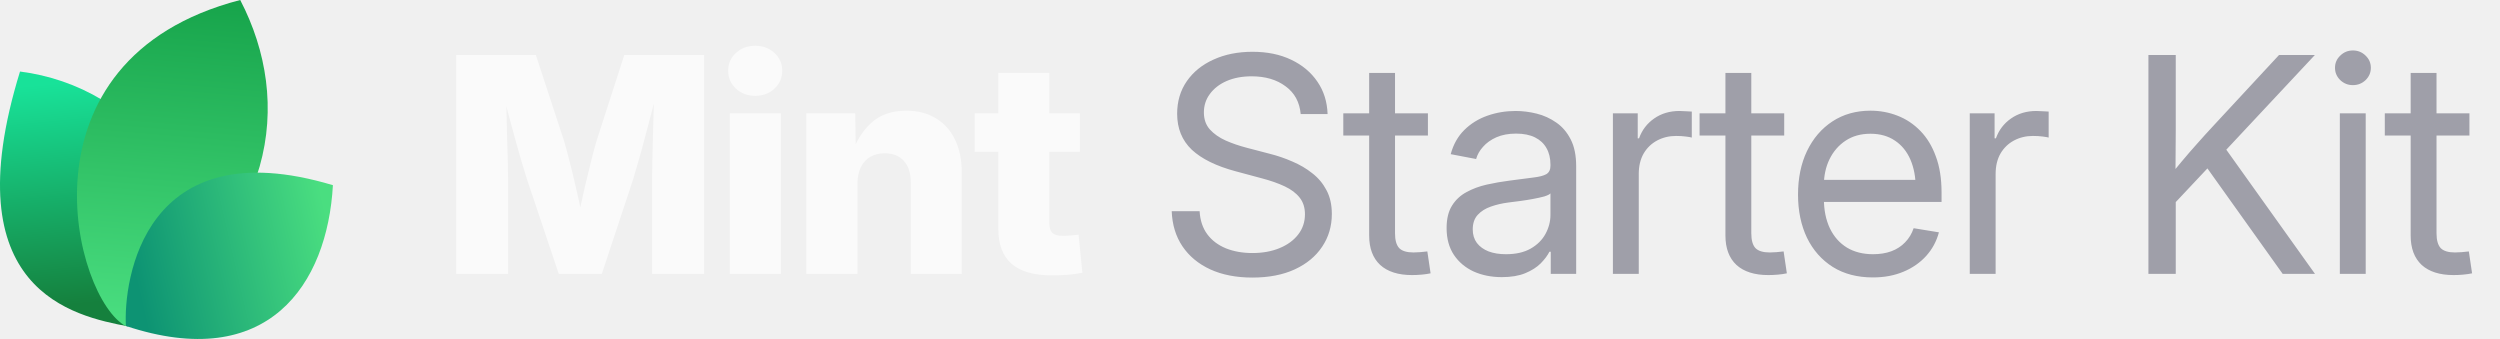
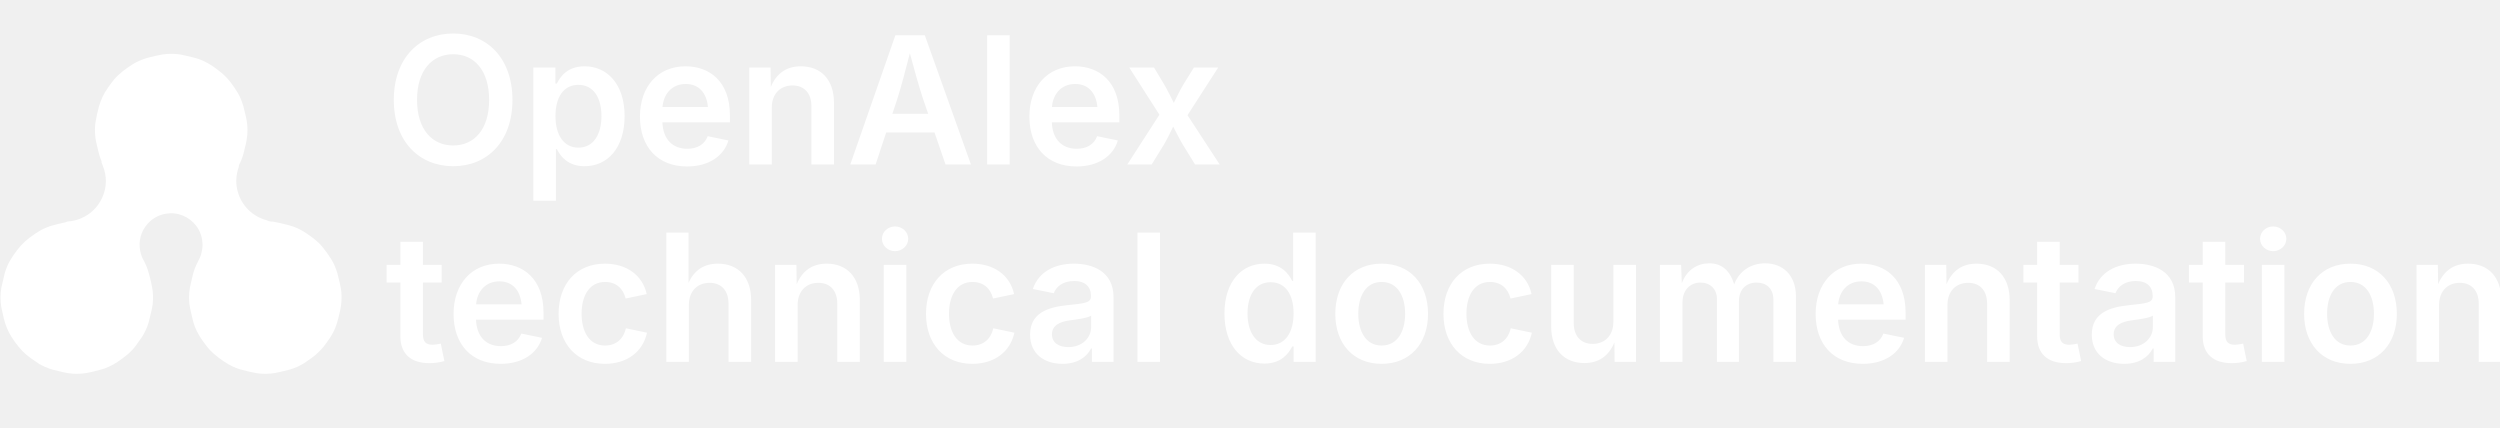
- <svg xmlns="http://www.w3.org/2000/svg" width="177" height="24" viewBox="0 0 177 24" fill="none">
-   <path d="M9.061 23.108C5.268 22.377 -3.391 20.627 1.417 5.064C9.634 6.099 16.973 14.064 9.061 23.108Z" fill="url(#paint0_linear_17557_2145)" />
-   <path d="M8.919 23.094C5.276 21.222 0.784 4.209 17.007 0C20.757 7.193 19.621 16.545 8.919 23.094Z" fill="url(#paint1_linear_17557_2145)" />
-   <path d="M8.914 23.079C8.735 19.882 10.159 9.085 23.57 13.111C23.181 20.123 18.984 26.418 8.914 23.079Z" fill="url(#paint2_linear_17557_2145)" />
-   <path d="M32.301 19.392V3.894H37.938L39.925 9.948C40.036 10.315 40.164 10.787 40.31 11.362C40.462 11.938 40.611 12.552 40.757 13.204C40.91 13.855 41.048 14.483 41.173 15.086C41.305 15.682 41.412 16.192 41.495 16.615H40.695C40.771 16.192 40.871 15.682 40.996 15.086C41.128 14.49 41.267 13.866 41.412 13.214C41.565 12.562 41.714 11.948 41.86 11.373C42.005 10.79 42.133 10.315 42.244 9.948L44.2 3.894H49.848V19.392H46.166V12.704C46.166 12.357 46.173 11.917 46.187 11.383C46.2 10.849 46.214 10.27 46.228 9.646C46.249 9.022 46.266 8.391 46.28 7.753C46.301 7.115 46.311 6.519 46.311 5.964H46.623C46.485 6.561 46.332 7.181 46.166 7.826C45.999 8.471 45.833 9.102 45.666 9.719C45.507 10.336 45.351 10.901 45.198 11.414C45.053 11.928 44.928 12.357 44.824 12.704L42.608 19.392H39.561L37.314 12.704C37.203 12.357 37.072 11.928 36.919 11.414C36.773 10.901 36.614 10.34 36.441 9.729C36.274 9.112 36.104 8.481 35.931 7.836C35.764 7.192 35.608 6.567 35.463 5.964H35.827C35.834 6.512 35.844 7.105 35.858 7.743C35.872 8.374 35.886 9.005 35.9 9.636C35.92 10.26 35.938 10.839 35.952 11.373C35.965 11.907 35.972 12.351 35.972 12.704V19.392H32.301ZM51.668 19.392V8.024H55.288V19.392H51.668ZM53.468 6.786C52.927 6.786 52.473 6.616 52.105 6.276C51.738 5.93 51.554 5.507 51.554 5.007C51.554 4.508 51.738 4.088 52.105 3.749C52.473 3.409 52.927 3.239 53.468 3.239C54.009 3.239 54.463 3.409 54.83 3.749C55.198 4.082 55.382 4.501 55.382 5.007C55.382 5.507 55.198 5.93 54.83 6.276C54.463 6.616 54.009 6.786 53.468 6.786ZM60.708 13.027V19.392H57.088V8.024H60.551L60.593 10.967H60.281C60.593 10.024 61.061 9.268 61.685 8.7C62.309 8.124 63.138 7.836 64.171 7.836C64.975 7.836 65.672 8.017 66.262 8.377C66.851 8.731 67.302 9.234 67.614 9.885C67.933 10.537 68.092 11.307 68.092 12.194V19.392H64.483V12.912C64.483 12.26 64.32 11.754 63.994 11.394C63.675 11.033 63.221 10.853 62.632 10.853C62.25 10.853 61.914 10.936 61.623 11.102C61.332 11.269 61.106 11.515 60.947 11.841C60.787 12.16 60.708 12.555 60.708 13.027ZM76.456 8.024V10.749H69.008V8.024H76.456ZM70.683 5.163H74.292V15.783C74.292 16.102 74.361 16.334 74.5 16.48C74.646 16.625 74.899 16.698 75.259 16.698C75.405 16.698 75.596 16.688 75.831 16.667C76.074 16.646 76.251 16.629 76.362 16.615L76.632 19.309C76.313 19.378 75.963 19.427 75.582 19.455C75.207 19.482 74.836 19.496 74.469 19.496C73.2 19.496 72.25 19.222 71.619 18.674C70.995 18.127 70.683 17.308 70.683 16.22V5.163Z" fill="#FAFAFA" />
-   <path d="M88.667 19.652C87.523 19.652 86.528 19.458 85.682 19.07C84.843 18.681 84.188 18.137 83.716 17.437C83.245 16.736 82.992 15.908 82.957 14.951H84.933C84.968 15.596 85.148 16.14 85.474 16.584C85.8 17.021 86.24 17.354 86.795 17.582C87.35 17.804 87.974 17.915 88.667 17.915C89.388 17.915 90.026 17.801 90.581 17.572C91.143 17.343 91.583 17.024 91.902 16.615C92.228 16.199 92.391 15.717 92.391 15.169C92.391 14.698 92.266 14.306 92.017 13.994C91.767 13.675 91.413 13.408 90.956 13.193C90.498 12.978 89.954 12.787 89.323 12.621L87.502 12.132C86.123 11.765 85.082 11.255 84.382 10.603C83.689 9.944 83.342 9.095 83.342 8.055C83.342 7.174 83.571 6.404 84.028 5.746C84.486 5.087 85.117 4.577 85.921 4.217C86.726 3.849 87.645 3.666 88.678 3.666C89.718 3.666 90.63 3.853 91.413 4.227C92.204 4.602 92.824 5.122 93.275 5.787C93.726 6.446 93.965 7.209 93.993 8.076H92.089C92.013 7.23 91.656 6.574 91.018 6.11C90.387 5.638 89.586 5.403 88.615 5.403C87.95 5.403 87.36 5.513 86.847 5.735C86.341 5.957 85.946 6.262 85.661 6.651C85.377 7.032 85.235 7.469 85.235 7.961C85.235 8.447 85.377 8.849 85.661 9.168C85.946 9.48 86.317 9.74 86.774 9.948C87.232 10.149 87.724 10.319 88.251 10.457L89.884 10.884C90.439 11.023 90.977 11.206 91.496 11.435C92.023 11.657 92.495 11.934 92.911 12.267C93.334 12.593 93.67 12.995 93.92 13.474C94.17 13.945 94.294 14.504 94.294 15.149C94.294 16.015 94.066 16.788 93.608 17.468C93.157 18.148 92.512 18.681 91.673 19.07C90.834 19.458 89.832 19.652 88.667 19.652ZM101.097 8.024V9.594H95.106V8.024H101.097ZM96.937 5.163H98.767V16.521C98.767 17 98.865 17.347 99.059 17.562C99.26 17.77 99.6 17.874 100.078 17.874C100.21 17.874 100.366 17.867 100.546 17.853C100.733 17.832 100.903 17.815 101.056 17.801L101.285 19.351C101.097 19.392 100.886 19.423 100.65 19.444C100.414 19.465 100.189 19.475 99.974 19.475C98.996 19.475 98.244 19.236 97.717 18.758C97.197 18.272 96.937 17.579 96.937 16.677V5.163ZM106.33 19.621C105.595 19.621 104.932 19.489 104.343 19.226C103.754 18.955 103.285 18.564 102.939 18.05C102.592 17.53 102.419 16.896 102.419 16.147C102.419 15.495 102.547 14.965 102.804 14.556C103.06 14.146 103.403 13.828 103.833 13.599C104.263 13.363 104.742 13.186 105.269 13.068C105.796 12.95 106.333 12.857 106.881 12.787C107.574 12.69 108.132 12.617 108.555 12.569C108.978 12.52 109.287 12.441 109.481 12.33C109.675 12.212 109.772 12.014 109.772 11.737V11.654C109.772 11.203 109.679 10.815 109.492 10.489C109.311 10.163 109.041 9.91 108.68 9.729C108.32 9.549 107.872 9.459 107.338 9.459C106.805 9.459 106.34 9.546 105.945 9.719C105.556 9.892 105.241 10.118 104.998 10.395C104.755 10.665 104.593 10.953 104.509 11.258L102.71 10.915C102.897 10.222 103.22 9.65 103.677 9.199C104.135 8.748 104.679 8.412 105.31 8.19C105.941 7.968 106.607 7.857 107.307 7.857C107.8 7.857 108.295 7.92 108.795 8.044C109.301 8.169 109.765 8.381 110.188 8.679C110.611 8.97 110.951 9.369 111.208 9.875C111.464 10.374 111.593 11.005 111.593 11.768V19.392H109.793V17.822H109.7C109.568 18.085 109.363 18.359 109.086 18.643C108.809 18.921 108.444 19.153 107.994 19.34C107.543 19.527 106.988 19.621 106.33 19.621ZM106.621 17.998C107.321 17.998 107.904 17.867 108.368 17.603C108.84 17.333 109.19 16.986 109.419 16.563C109.654 16.133 109.772 15.682 109.772 15.211V13.692C109.703 13.769 109.554 13.841 109.325 13.911C109.096 13.973 108.829 14.032 108.524 14.088C108.226 14.143 107.921 14.192 107.609 14.233C107.304 14.275 107.033 14.309 106.798 14.337C106.354 14.393 105.938 14.49 105.549 14.628C105.168 14.76 104.86 14.954 104.624 15.211C104.388 15.467 104.27 15.811 104.27 16.241C104.27 16.615 104.367 16.934 104.561 17.198C104.762 17.461 105.04 17.662 105.393 17.801C105.747 17.933 106.156 17.998 106.621 17.998ZM114.193 19.392V8.024H115.951V9.792H116.045C116.253 9.209 116.61 8.741 117.116 8.388C117.622 8.034 118.219 7.857 118.905 7.857C119.058 7.857 119.217 7.864 119.384 7.878C119.55 7.885 119.682 7.892 119.779 7.899V9.74C119.716 9.719 119.578 9.695 119.363 9.667C119.155 9.639 118.922 9.625 118.666 9.625C118.174 9.625 117.726 9.733 117.324 9.948C116.922 10.163 116.603 10.471 116.367 10.874C116.138 11.276 116.024 11.758 116.024 12.319V19.392H114.193ZM126.322 8.024V9.594H120.33V8.024H126.322ZM122.161 5.163H123.992V16.521C123.992 17 124.089 17.347 124.283 17.562C124.484 17.77 124.824 17.874 125.302 17.874C125.434 17.874 125.59 17.867 125.77 17.853C125.958 17.832 126.127 17.815 126.28 17.801L126.509 19.351C126.322 19.392 126.11 19.423 125.874 19.444C125.639 19.465 125.413 19.475 125.198 19.475C124.221 19.475 123.468 19.236 122.941 18.758C122.421 18.272 122.161 17.579 122.161 16.677V5.163ZM132.604 19.642C131.502 19.642 130.555 19.396 129.765 18.903C128.974 18.404 128.364 17.714 127.934 16.834C127.511 15.946 127.3 14.927 127.3 13.775C127.3 12.611 127.511 11.584 127.934 10.697C128.364 9.802 128.964 9.102 129.734 8.596C130.51 8.089 131.408 7.836 132.428 7.836C133.1 7.836 133.738 7.954 134.341 8.19C134.952 8.426 135.489 8.783 135.954 9.261C136.425 9.74 136.793 10.343 137.056 11.071C137.327 11.792 137.462 12.645 137.462 13.63V14.296H128.433V12.735H136.463L135.631 13.297C135.631 12.541 135.506 11.876 135.257 11.3C135.007 10.725 134.643 10.277 134.165 9.958C133.686 9.632 133.107 9.469 132.428 9.469C131.748 9.469 131.162 9.632 130.67 9.958C130.177 10.284 129.796 10.725 129.526 11.279C129.262 11.827 129.13 12.441 129.13 13.12V14.046C129.13 14.864 129.273 15.572 129.557 16.168C129.841 16.757 130.243 17.211 130.763 17.53C131.283 17.842 131.901 17.998 132.615 17.998C133.093 17.998 133.523 17.929 133.905 17.79C134.293 17.645 134.619 17.433 134.882 17.156C135.153 16.879 135.354 16.546 135.486 16.157L137.275 16.449C137.108 17.08 136.81 17.634 136.38 18.113C135.95 18.591 135.413 18.966 134.768 19.236C134.123 19.507 133.402 19.642 132.604 19.642ZM139.459 19.392V8.024H141.217V9.792H141.311C141.519 9.209 141.876 8.741 142.382 8.388C142.888 8.034 143.485 7.857 144.171 7.857C144.324 7.857 144.483 7.864 144.649 7.878C144.816 7.885 144.948 7.892 145.045 7.899V9.74C144.982 9.719 144.844 9.695 144.629 9.667C144.421 9.639 144.188 9.625 143.932 9.625C143.439 9.625 142.992 9.733 142.59 9.948C142.188 10.163 141.869 10.471 141.633 10.874C141.404 11.276 141.29 11.758 141.29 12.319V19.392H139.459ZM153.429 14.961V12.715C153.783 12.257 154.136 11.82 154.49 11.404C154.844 10.981 155.204 10.565 155.572 10.156C155.939 9.74 156.314 9.327 156.695 8.918L161.355 3.894H163.893L157.277 10.967H157.184L153.429 14.961ZM152.108 19.392V3.894H154.043V9.241L154.022 12.559L154.043 13.505V19.392H152.108ZM161.615 19.392L155.967 11.477L157.173 9.969L163.903 19.392H161.615ZM165.661 19.392V8.024H167.492V19.392H165.661ZM166.587 6.027C166.24 6.027 165.942 5.909 165.692 5.673C165.443 5.43 165.318 5.139 165.318 4.799C165.318 4.459 165.443 4.172 165.692 3.936C165.942 3.693 166.24 3.572 166.587 3.572C166.934 3.572 167.232 3.693 167.482 3.936C167.731 4.172 167.856 4.459 167.856 4.799C167.856 5.139 167.731 5.43 167.482 5.673C167.232 5.909 166.934 6.027 166.587 6.027ZM174.836 8.024V9.594H168.844V8.024H174.836ZM170.675 5.163H172.506V16.521C172.506 17 172.603 17.347 172.797 17.562C172.998 17.77 173.338 17.874 173.816 17.874C173.948 17.874 174.104 17.867 174.284 17.853C174.472 17.832 174.641 17.815 174.794 17.801L175.023 19.351C174.836 19.392 174.624 19.423 174.388 19.444C174.153 19.465 173.927 19.475 173.712 19.475C172.735 19.475 171.982 19.236 171.455 18.758C170.935 18.272 170.675 17.579 170.675 16.677V5.163Z" fill="#9F9FA9" />
-   <defs>
-     <linearGradient id="paint0_linear_17557_2145" x1="3.776" y1="5.916" x2="5.232" y2="21.559" gradientUnits="userSpaceOnUse">
-       <stop stop-color="#18E299" />
-       <stop offset="1" stop-color="#15803D" />
-     </linearGradient>
-     <linearGradient id="paint1_linear_17557_2145" x1="12.171" y1="-0.718" x2="10.19" y2="22.983" gradientUnits="userSpaceOnUse">
-       <stop stop-color="#16A34A" />
-       <stop offset="1" stop-color="#4ADE80" />
-     </linearGradient>
-     <linearGradient id="paint2_linear_17557_2145" x1="23.133" y1="15.353" x2="9.338" y2="18.52" gradientUnits="userSpaceOnUse">
-       <stop stop-color="#4ADE80" />
-       <stop offset="1" stop-color="#0D9373" />
-     </linearGradient>
-   </defs>
+ <svg xmlns="http://www.w3.org/2000/svg" version="1.1" viewBox="0 0 3800 650" height="42">
+   <g transform="translate(0, 81)">
+     <path fill="#ffffff" d="     M 60.60 472.92     Q 44.31 461.94 39.89 458.09     Q 28.22 447.93 17.66 431.33     Q 9.41 418.37 5.66 402.53     Q 2.49 389.14 1.91 385.50     Q -0.33 371.35 1.97 356.64     Q 2.47 353.49 6.99 335.01     Q 7.31 333.67 8.90 329.03     Q 9.92 326.04 11.17 323.22     Q 14.92 314.76 20.80 306.36     C 28.11 295.93 34.54 288.17 44.59 280.59     Q 54.19 273.35 62.06 268.85     Q 64.95 267.20 71.68 264.39     Q 73.63 263.58 74.14 263.63     A 0.34 0.32 22.1 0 0 74.43 263.52     Q 74.55 263.37 74.58 263.21     Q 74.59 263.15 74.74 263.11     Q 86.53 259.60 100.17 256.75     A 1.70 1.66 -72.4 0 0 100.99 256.31     Q 101.19 256.12 101.46 255.95     Q 101.74 255.78 102.05 255.76     Q 116.24 255.04 128.54 248.31     Q 144.46 239.58 153.08 223.88     Q 153.30 223.46 153.54 223.21     Q 153.95 222.77 153.85 222.30     A 0.65 0.65 0.0 0 1 154.20 221.59     Q 154.94 221.22 154.85 220.10     A 0.50 0.44 63.4 0 1 154.93 219.80     Q 155.07 219.61 155.31 219.47     Q 155.42 219.41 155.48 219.27     Q 166.05 195.09 156.16 170.63     Q 155.30 168.49 154.47 166.45     Q 154.26 165.94 154.43 165.13     Q 154.55 164.51 154.26 163.80     Q 152.69 159.90 151.93 157.79     Q 151.03 155.32 150.14 151.63     Q 149.67 149.69 147.26 139.70     Q 145.37 131.83 144.96 127.67     Q 143.62 114.01 145.11 105.04     Q 147.16 92.64 150.35 81.07     Q 152.39 73.66 156.14 65.62     Q 158.89 59.71 164.01 52.48     Q 170.55 43.23 173.15 40.14     C 181.01 30.76 191.28 23.41 201.23 16.98     Q 208.92 12.02 221.00 7.86     Q 223.78 6.90 237.13 3.77     Q 247.52 1.33 253.51 1.03     Q 265.67 0.41 274.50 1.91     Q 278.68 2.62 295.50 6.78     C 310.80 10.56 324.20 19.38 336.63 29.63     C 346.71 37.95 355.29 49.73 361.92 61.05     Q 366.36 68.64 369.85 80.15     Q 370.03 80.77 371.96 88.86     Q 373.32 94.60 373.57 95.60     Q 376.98 109.50 375.93 123.57     C 375.24 132.80 372.29 144.14 370.07 152.59     Q 367.84 161.06 363.27 169.92     A 1.06 1.05 -36.2 0 0 363.17 170.55     Q 363.32 171.53 362.63 173.60     Q 357.23 189.96 360.19 205.26     Q 363.35 221.56 373.85 233.96     Q 386.08 248.42 405.57 253.89     A 5.79 5.41 63.7 0 1 406.58 254.27     Q 410.04 255.97 414.47 255.85     A 4.32 3.99 47.3 0 1 415.33 255.92     Q 426.34 257.95 438.96 261.29     Q 445.80 263.10 452.55 266.14     Q 458.52 268.84 465.04 273.20     C 473.50 278.87 482.52 285.32 489.33 293.42     Q 497.17 302.74 503.59 313.15     Q 509.19 322.23 512.73 334.02     Q 513.58 336.86 516.36 348.82     Q 518.52 358.08 518.93 363.84     Q 519.91 377.75 517.13 390.49     Q 514.13 404.26 511.67 411.72     Q 507.96 422.93 501.63 432.39     Q 496.78 439.63 491.92 445.91     Q 488.09 450.85 479.67 458.42     Q 475.48 462.19 461.42 471.56     Q 460.04 472.49 457.11 473.91     Q 455.15 474.87 452.77 476.19     Q 452.05 476.59 451.37 476.85     Q 446.57 478.68 445.63 479.03     Q 442.36 480.27 439.79 480.91     Q 437.86 481.39 425.86 484.31     Q 417.34 486.38 411.79 486.81     Q 399.03 487.81 389.27 486.09     Q 379.21 484.32 364.00 480.14     Q 363.34 479.96 358.82 478.24     Q 358.46 478.10 358.11 478.13     Q 357.70 478.16 357.56 477.73     A 0.61 0.61 0.0 0 0 356.98 477.30     Q 356.25 477.30 355.42 476.93     Q 347.32 473.27 339.01 467.50     C 329.25 460.72 321.00 454.24 313.79 444.76     Q 307.98 437.11 305.19 432.82     Q 297.59 421.10 294.24 409.79     Q 292.55 404.07 289.04 388.00     Q 285.69 372.72 288.89 355.02     Q 289.61 351.05 292.94 337.44     Q 295.50 326.96 300.42 317.56     Q 304.45 309.86 305.36 306.64     Q 307.96 297.40 307.88 291.78     Q 307.64 274.75 298.44 262.54     Q 290.27 251.70 278.04 246.72     Q 265.56 241.63 252.34 243.81     Q 238.83 246.05 228.62 254.93     C 217.16 264.90 210.85 280.10 212.37 295.20     Q 213.44 305.81 217.39 312.96     Q 222.57 322.34 225.04 330.48     Q 229.87 346.46 232.04 360.70     Q 232.75 365.36 232.55 375.25     Q 232.42 381.68 230.63 389.66     Q 227.41 404.01 226.09 408.60     Q 222.67 420.46 215.94 430.97     Q 213.46 434.86 206.54 444.29     C 198.88 454.72 189.11 461.95 178.61 469.10     Q 172.45 473.31 164.57 476.91     Q 163.66 477.33 163.37 477.24     Q 162.91 477.11 162.67 477.55     A 0.57 0.52 -1.3 0 1 162.43 477.78     Q 157.84 479.98 139.97 484.24     Q 123.67 488.13 110.19 486.99     Q 102.63 486.34 94.97 484.51     Q 82.02 481.40 79.95 480.85     Q 79.47 480.73 73.70 478.93     A 0.13 0.12 79.4 0 1 73.61 478.86     Q 73.54 478.74 73.52 478.62     A 0.22 0.22 0.0 0 0 73.39 478.48     L 66.88 476.09     A 0.43 0.39 -0.4 0 1 66.64 475.88     Q 66.29 475.16 65.27 475.22     A 0.77 0.75 -15.8 0 1 64.55 474.83     Q 64.21 474.21 63.33 474.24     A 0.75 0.75 0.0 0 1 62.62 473.80     Q 62.37 473.26 61.36 473.18     A 1.45 1.42 -25.6 0 1 60.60 472.92     Z" />
+   </g>
+   <text x="560" font-family="Inter, system-ui, arial, sans-serif" font-size="270" font-weight="600" fill="#ffffff">
+     <tspan x="585" y="250">OpenAlex</tspan>
+     <tspan x="585" y="550">technical documentation</tspan>
+   </text>
</svg>
